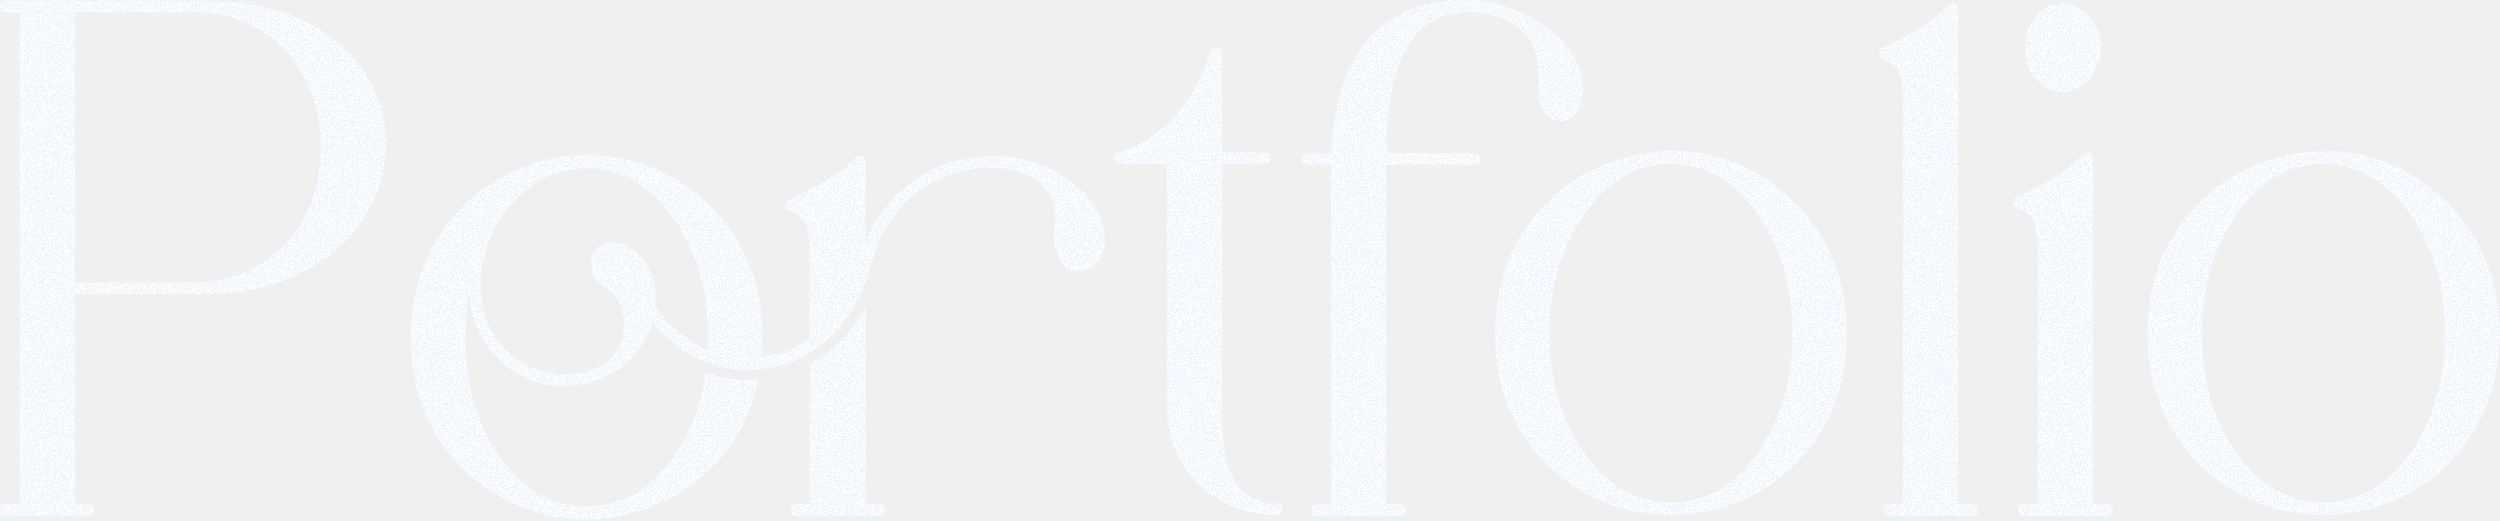
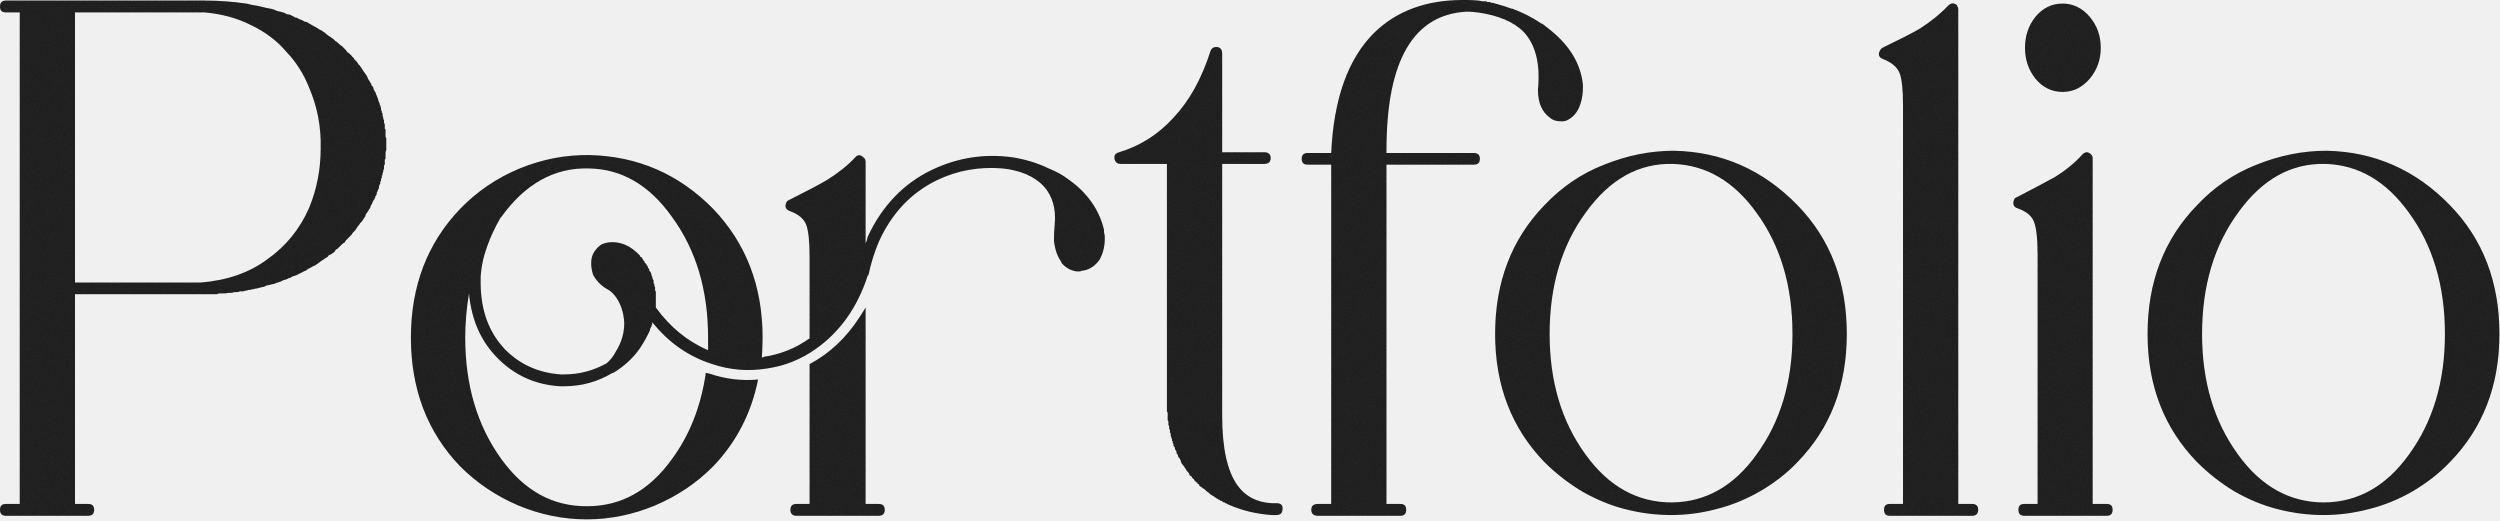
<svg xmlns="http://www.w3.org/2000/svg" width="1330" height="277" viewBox="0 0 1330 277" fill="none">
  <g filter="url(#filter0_n_315_292)">
-     <path d="M205.5 76.3V76.7V77.1V77.9V78.2V78.6V79.4V79.8L205.1 81.0V81.4V82.5V82.9V83.3V84.1V84.5L204.7 84.9V85.3V86.1V86.5V86.9V87.6L204.3 88.0V88.4V89.2V89.6L203.9 90.8V91.2V91.6L203.5 91.9V92.7V93.1L203.1 93.5V94.3V94.7L202.7 95.1V95.5V96.2L202.3 96.6V97.0V97.8L201.9 98.2V98.6L201.6 99.0V100.2L201.2 100.6V100.9L200.8 101.7V102.1L200.4 102.5V103.3L200.0 104.1L199.6 104.5V105.3L199.2 105.6V106.0L198.8 106.4L198.4 107.2L198.0 108.0V108.4L197.6 108.8L197.2 109.6C197.0 110.3 196.9 110.7 196.9 110.7C196.3 111.3 196.1 111.6 196.1 111.9C195.8 112.4 195.5 112.8 195.3 113.1C195.0 113.3 194.8 113.7 194.5 114.3C194.5 114.8 194.4 115.2 194.1 115.4C193.9 115.7 193.6 116.1 193.3 116.6C193.1 117.1 192.8 117.5 192.5 117.8C192.3 118.0 191.9 118.4 191.4 119.0C191.1 119.5 190.9 119.9 190.6 120.1C190.3 120.4 190.1 120.8 189.8 121.3C189.5 121.6 189.3 122.0 189.0 122.5C188.5 123.0 188.1 123.4 187.8 123.7C187.6 123.9 187.3 124.3 187.1 124.8C186.8 125.1 186.5 125.3 186.3 125.6C186.0 125.9 185.6 126.3 185.1 126.8C184.6 127.3 184.2 127.7 183.9 128.0C183.7 128.5 183.4 128.9 183.2 129.1C182.6 129.4 182.2 129.7 182.0 129.9C181.5 130.4 181.1 130.8 180.8 131.1C180.5 131.3 180.2 131.7 179.6 132.3C179.1 132.5 178.7 132.8 178.5 133.0C178.5 133.3 178.2 133.7 177.7 134.2C176.9 134.7 176.5 135.0 176.5 135.0C176.2 135.3 175.7 135.5 174.9 135.8C174.7 136.3 174.3 136.7 173.8 137.0C173.2 137.2 172.8 137.5 172.6 137.7C172.3 138.0 171.9 138.3 171.4 138.5C170.9 138.8 170.4 139.2 169.8 139.7C169.6 139.7 169.2 140.0 168.7 140.5C168.1 140.7 167.8 141.0 167.5 141.3C167.2 141.3 166.7 141.5 165.9 142.0C165.1 142.6 164.6 142.8 164.4 142.8C163.8 143.1 163.4 143.4 163.2 143.6C162.9 143.9 162.4 144.1 161.6 144.4C161.1 144.7 160.6 144.9 160.1 145.2C159.5 145.4 159.0 145.7 158.5 146.0C158.0 146.2 157.4 146.5 156.9 146.7C156.9 146.7 156.4 146.9 155.4 147.1C154.8 147.7 154.3 147.9 153.8 147.9C153.3 148.2 152.7 148.4 152.2 148.7C152.0 148.7 151.4 148.8 150.7 149.1C150.1 149.4 149.6 149.6 149.1 149.9C148.8 149.9 148.4 150.0 147.9 150.3C147.7 150.3 147.5 150.3 147.5 150.3C147.0 150.5 146.4 150.8 145.6 151.1C145.3 151.1 144.8 151.2 144.0 151.4C143.2 151.7 142.6 151.8 142.0 151.8C141.3 152.1 140.7 152.4 140.5 152.6C140.0 152.6 139.3 152.7 138.5 153.0C138.3 153.0 137.7 153.1 137.0 153.4C136.4 153.4 135.8 153.5 135.0 153.8C134.7 153.8 134.1 153.9 133.0 154.2C132.5 154.2 131.9 154.3 131.1 154.6C130.6 154.6 130.0 154.7 129.5 155.0C129.0 155.0 128.3 155.0 127.6 155.0C127.3 155.2 126.7 155.4 125.6 155.4C124.8 155.4 124.0 155.5 123.3 155.8C123.0 155.8 122.3 155.8 121.3 155.8C120.8 156.0 120.1 156.1 119.3 156.1C118.8 156.1 118.0 156.1 117.0 156.1C116.2 156.1 115.7 156.3 115.4 156.5C114.6 156.5 113.9 156.5 113.1 156.5C112.6 156.5 111.9 156.5 111.1 156.5C109.8 156.5 109.0 156.5 108.8 156.5C108.3 156.5 107.6 156.5 106.8 156.5C106.6 156.5 106.4 156.5 106.4 156.5C79.3 156.5 57.1 156.5 39.9 156.5V268.1H46.9C49.0 268.1 50.1 269.1 50.1 271.2C50.1 273.3 49.0 274.4 46.9 274.4H3.1C1.0 274.4 -0.0 273.3 -0.0 271.2C-0.0 269.1 1.0 268.1 3.1 268.1H10.5V6.6H3.1C1.0 6.6 -0.0 5.6 -0.0 3.5C-0.0 1.4 1.0 0.3 3.1 0.3H108.8C116.6 0.3 124.0 0.9 131.1 1.9C132.9 2.4 134.9 2.8 137.0 3.1C138.0 3.3 139.2 3.6 140.5 3.9C141.3 4.1 141.9 4.3 142.4 4.3C143.0 4.5 143.5 4.6 144.0 4.6C144.8 4.9 145.3 5.0 145.6 5.0C146.6 5.6 147.8 6.0 149.1 6.2C149.9 6.5 150.4 6.6 150.7 6.6C151.4 6.9 152.0 7.1 152.2 7.4C153.0 7.6 153.7 7.8 154.2 7.8C154.7 8.0 155.2 8.3 155.8 8.6C156.3 8.8 156.7 9.1 156.9 9.3C157.4 9.3 158.0 9.5 158.5 9.7C158.8 10.0 159.3 10.3 160.1 10.5C160.8 10.8 161.4 11.0 161.6 11.3C162.1 11.6 162.7 11.7 163.2 11.7C163.7 12.0 164.1 12.2 164.4 12.5C164.9 12.7 165.4 13.0 165.9 13.3C166.7 13.8 167.1 14.0 167.1 14.0C167.6 14.3 168.1 14.6 168.7 14.8C168.9 15.1 169.3 15.3 169.8 15.6C170.4 15.9 170.9 16.1 171.4 16.4C171.9 16.9 172.3 17.2 172.6 17.2C173.1 17.7 173.5 18.1 173.8 18.3C174.3 18.6 174.7 18.9 174.9 19.1C175.5 19.4 175.8 19.7 176.1 19.9C176.4 20.2 176.8 20.4 177.3 20.7C177.5 21.0 177.9 21.3 178.5 21.9C179.0 22.1 179.4 22.4 179.6 22.7C179.9 22.9 180.3 23.3 180.8 23.8C181.3 24.1 181.7 24.4 182.0 24.6C182.2 24.9 182.5 25.1 182.8 25.4C183.3 25.9 183.7 26.3 183.9 26.6C184.2 26.8 184.5 27.2 184.7 27.7C185.2 28.0 185.6 28.3 185.9 28.5C186.2 28.8 186.5 29.2 187.1 29.7C187.3 30.2 187.6 30.5 187.8 30.5C188.1 30.7 188.4 31.1 188.6 31.7C188.9 31.9 189.3 32.3 189.8 32.8C189.8 32.8 190.1 33.2 190.6 34.0C190.6 34.3 190.9 34.5 191.4 34.8C191.6 35.3 191.9 35.7 192.2 36.0C192.4 36.5 192.7 36.9 192.9 37.1C193.2 37.7 193.5 38.1 193.7 38.3C194.0 38.6 194.2 39.0 194.5 39.5C194.8 39.7 195.0 40.1 195.3 40.7C195.5 41.2 195.7 41.6 195.7 41.8C195.9 42.1 196.2 42.5 196.5 43.0C196.7 43.5 197.0 43.9 197.2 44.2C197.5 44.4 197.6 44.8 197.6 45.4L198.4 46.1L198.8 47.3V47.7L199.2 48.1V48.5L199.6 48.9L200.0 49.7V50.1L200.4 50.8L200.8 52.0L201.2 52.8V53.6L201.6 54.0V54.4L201.9 54.8V55.5L202.3 55.9V56.3L202.7 57.5V57.9V58.3L203.1 59.1V59.5V59.8L203.5 60.2V61.0V61.4L203.9 62.6V63.0V63.4L204.3 63.8V64.5V64.9V65.3L204.7 66.1V66.5V67.7V68.1V68.5L205.1 68.8V69.6V70.0V70.4V71.2V71.6V72.8L205.5 73.5V74.3V74.7V75.1V75.5V76.3ZM164.4 110.7C168.5 100.8 170.6 90.2 170.6 79.0C170.9 67.5 168.8 56.7 164.4 46.5C161.5 39.2 157.4 32.8 152.2 27.4C147.3 21.6 141.0 16.9 133.4 13.3C126.1 9.6 117.9 7.4 108.8 6.6H39.9V150.3C71.5 150.3 93.6 150.3 106.4 150.3C106.4 150.3 106.6 150.3 106.8 150.3C120.6 149.2 132.4 145.2 142.0 138.1C152.0 131.1 159.4 122.0 164.4 110.7ZM587.7 125.2C588.0 130.2 587.0 134.5 585.0 138.1C582.6 141.5 579.6 143.5 576.0 144.0C575.4 144.0 575.0 144.1 574.8 144.4C574.3 144.4 573.6 144.4 572.8 144.4C569.4 143.9 566.7 142.3 564.6 139.7V139.3C562.5 136.4 561.2 132.7 560.7 128.0C560.7 125.3 560.8 122.5 561.1 119.3C561.9 111.0 559.9 104.2 555.2 99.0C550.2 93.8 542.9 90.6 533.3 89.6C521.0 88.6 509.4 90.6 498.4 95.9C484.6 102.6 474.3 113.6 467.5 128.7C465.2 134.2 463.3 140.1 462.0 146.4C461.8 146.4 461.6 146.5 461.6 146.7C456.2 163.4 447.0 176.4 434.2 185.5C426.2 191.2 417.3 194.8 407.6 196.1C398.0 197.6 388.4 196.9 379.0 193.7C366.5 189.8 355.8 182.4 347 171.4V171.8V172.2V172.6L346.6 173.0V173.4V173.8L346.2 174.1V174.5L345.8 174.9V175.7C344.2 179.1 342.4 182.4 340.3 185.5C336.6 190.7 331.9 195.0 326.2 198.4C325.9 198.4 325.8 198.4 325.8 198.4C318.0 203.1 309.4 205.5 300.0 205.5C299.5 205.5 298.8 205.5 298.0 205.5C284.7 204.7 273.5 199.6 264.4 190.2C255.7 181.3 250.8 170.0 249.5 156.1C248.2 164.0 247.5 171.8 247.5 179.6C247.5 204.9 253.9 226.5 266.7 244.2C279.0 261.2 294.2 269.5 312.5 269.3C330.5 269.3 345.5 260.9 357.5 244.2C366.9 231.4 372.9 216.2 375.5 198.4C376.0 198.4 376.7 198.6 377.5 198.8C386.1 201.7 394.7 202.7 403.3 201.9C399.7 219.9 391.7 235.3 379.4 248.1C370.6 257.0 360.3 263.9 348.5 268.9C336.8 273.8 324.6 276.3 312.1 276.3C299.6 276.3 287.4 273.8 275.7 268.9C264.0 263.9 253.7 257.0 244.8 248.1C227.3 229.9 218.6 207.0 218.6 179.6C218.6 152.2 227.3 129.4 244.8 111.1C253.9 101.7 264.5 94.6 276.5 89.6C288.8 84.6 301.1 82.3 313.7 82.5C339.3 83.1 361.2 92.6 379.4 111.1C396.9 129.4 405.7 152.2 405.7 179.6C405.7 183.3 405.5 186.8 405.3 190.2C405.8 190.2 406.2 190.1 406.5 189.8C415.3 188.5 423.4 185.2 430.7 180.0V137.0C430.7 128.3 430.1 122.5 428.8 119.3C427.5 116.2 424.6 113.9 420.2 112.3C418.1 111.5 417.4 110.1 418.2 108.0C418.5 107.2 419.0 106.7 419.8 106.4C429.2 101.7 435.8 98.2 439.7 95.9C445.7 92.2 450.8 88.2 455.0 83.7C456.3 82.2 457.7 82.2 459.3 83.7C460.1 84.2 460.5 85.0 460.5 86.1V129.5C461.0 128.5 461.4 127.3 461.6 126.0C469.2 109.6 480.6 97.7 495.7 90.4C509.3 83.9 523.6 81.6 538.8 83.7C545.5 84.8 551.9 86.7 557.9 89.6C561.9 91.2 565.4 93.1 568.5 95.5C578.4 102.5 584.7 111.4 587.3 122.1V122.5C587.3 123.5 587.4 124.4 587.7 125.2ZM376.7 186.3C376.7 183.9 376.7 181.7 376.7 179.6C376.7 154.3 370.3 132.9 357.5 115.4C345.5 98.5 330.8 89.9 313.3 89.6C295.0 89.1 279.5 97.7 266.7 115.4L266.3 115.8C263.4 120.8 261.1 125.7 259.3 130.7C257.2 136.4 256.0 142.0 255.7 147.5C255.7 148.6 255.7 149.5 255.7 150.3C255.7 164.9 260.0 176.8 268.7 185.9C276.7 194.0 286.7 198.4 298.4 199.2H300.0C308.1 199.2 315.6 197.2 322.7 193.3C324.8 191.5 326.5 189.3 327.8 186.7C330.6 182.2 332.1 177.3 332.1 171.8C331.8 166.1 330.2 161.4 327.4 157.7C326.1 155.9 324.4 154.4 322.3 153.4C319.4 151.6 317.2 149.2 315.6 146.4C314.9 144.3 314.5 142.2 314.5 140.1C314.5 137.7 315.0 135.8 316.0 134.2C317.3 132.1 318.8 130.7 320.3 129.9C323.5 128.6 326.9 128.5 330.5 129.5C333.6 130.3 336.8 132.3 339.9 135.4L340.3 135.8L340.7 136.6L341.5 137.0V137.4L341.9 137.7L342.3 138.5L342.6 138.9L343.0 139.3V139.7L343.4 140.1L343.8 140.5L344.2 141.3L344.6 141.7V142.0L345.0 142.8L345.4 143.2V144.0L345.8 144.4L346.2 144.8V145.2L346.6 146.0V146.4V146.7L347 147.1V147.9L347.3 148.3V148.7L347.7 149.1V149.5V149.9V150.7L348.1 151.1V151.4V151.8V152.2L348.5 152.6V153.0V153.8V154.6L348.9 155.0V155.4V156.1V156.5V157.3V158.1V158.5V158.9V159.3V159.7V160.1V160.4V160.8V161.6V162.0V162.8V163.2V163.6C356.5 174.0 365.7 181.6 376.7 186.3ZM467.5 268.1C469.6 268.1 470.7 269.1 470.7 271.2C470.7 273.3 469.6 274.4 467.5 274.4H423.7C421.6 274.4 420.5 273.3 420.5 271.2C420.5 269.1 421.6 268.1 423.7 268.1H430.7V193.7C441.4 188.0 450.3 179.6 457.3 168.7C458.4 167.1 459.4 165.4 460.5 163.6V268.1H467.5ZM679.1 267.7C681.5 267.7 682.5 268.8 682.3 270.8C682.3 272.9 681.2 274.0 679.1 274.0C678.4 274.0 677.7 274.0 677.2 274.0H676.8H676.4C668.3 273.4 660.7 271.6 653.7 268.5L652.9 268.1C652.6 267.8 652.3 267.7 651.7 267.7V267.3H651L650.6 266.9H650.2V266.5H649.8H649.4L649.0 266.1L648.6 265.8H648.2L647.8 265.4L647.0 265.0L646.6 264.6H646.3L645.9 264.2L645.5 263.8H645.1L644.7 263.4L643.9 263.0L643.5 262.6L643.1 262.2C642.3 261.7 641.6 261.1 640.8 260.3L640.4 259.9H640.0L639.6 259.5L639.2 259.1L638.4 258.7L638.0 258.3V257.9L637.6 257.5H637.2L636.9 256.7H636.5V256.4H636.1V256.0H635.7V255.6H635.3V255.2L634.9 254.8L634.5 254.4L634.1 254.0V253.6H633.7V253.2H633.3L632.9 252.8L632.6 252.0V251.7H632.2V251.3L631.8 250.9L631.4 250.5L631.0 250.1V249.7L630.6 249.3V248.9H630.2V248.5L629.8 248.1L629.4 247.4L629.0 247.0L628.6 246.6V246.2L628.2 245.8V245.4V245.0L627.9 244.6L627.5 243.8L627.1 243.4L626.7 242.7V242.3L626.3 241.5L625.9 241.1V240.3L625.5 239.5L625.1 239.1V238.3L624.7 237.6L624.3 237.2V236.8V236.4L623.9 235.6V235.2V234.8L623.5 234.4V234.0V233.7L623.2 232.9C623.2 232.6 623.0 232.2 622.8 231.7V230.9V230.5L622.4 230.1V229.7V229.3V229.0V228.6L622.0 228.2V227.8V227.4V227.0V226.6L621.6 226.2V225.8V225.4V225.0V224.6V224.3L621.2 223.5V223.1V222.7V222.3V221.9V221.1V220.3V219.6L620.8 218.8V218.0V217.2V216.4V215.6V215.3V214.5V212.9V212.5V211.3V210.9V210.6V210.2V209.8V209.4V209.0V208.2V207.8V207.0V206.6V205.9V205.5V204.7V203.9V203.5V202.7V201.9V201.6V201.2V200.4V199.6V198.8V198.4V198.0V197.2V196.5V196.1V195.3V194.5V193.3V192.5V192.2V191.8V189.4V188.6V187.9V187.5V186.3V185.5V184.7V184.3V182.0V181.6V180.8V180.0V179.6V178.5V178.1V177.3V176.5V173.4V173.0V171.8V171.0V170.6V169.5V169.1V167.9V160.8V160.4V158.9V158.5V156.5V155.8V151.8V151.1V120.9V87.2H596.1C594.6 87.2 593.5 86.5 593.0 84.9C592.5 82.8 593.3 81.5 595.4 81.0C606.6 77.6 616.2 71.5 624.3 62.6C632.7 53.7 639.2 42.0 643.9 27.4C644.4 25.8 645.5 25.0 647.0 25.0C649.1 25.0 650.2 26.2 650.2 28.5V81.0H672.5C674.8 81.0 676.0 82.0 676.0 84.1C676.0 86.2 674.8 87.2 672.5 87.2H650.2V167.9C650.2 168.1 650.2 168.3 650.2 168.3V221.1C650.2 238.3 652.9 250.7 658.4 258.3C662.6 264.1 668.6 267.2 676.4 267.7H677.2H677.6C678.1 267.7 678.6 267.7 679.1 267.7ZM842.1 46.9C842.1 46.9 842.1 47.2 842.1 47.7C842.1 47.7 842.1 47.8 842.1 48.1C841.6 55.4 839.3 60.4 835.4 63.0C833.6 64.3 831.8 64.8 829.9 64.5C827.9 64.5 826.0 63.9 824.5 62.6C820.3 59.5 818.2 54.6 818.2 48.1V47.7C819.5 34.1 817.0 24.0 810.8 17.2C805.5 11.7 797.3 8.2 786.1 6.6H785.7C783.9 6.3 782.1 6.2 780.2 6.2C766.1 7.0 755.6 13.4 748.5 25.4C741.2 37.7 737.6 55.9 737.6 80.2V81.4H784.1C786.2 81.4 787.3 82.4 787.3 84.5C787.3 86.6 786.2 87.6 784.1 87.6H737.6V268.1H745.0C747.1 268.1 748.1 269.1 748.1 271.2C748.1 273.3 747.1 274.4 745.0 274.4H701.2C698.8 274.4 697.6 273.3 697.6 271.2C697.6 269.1 698.8 268.1 701.2 268.1H708.2V89.6C708.2 89.3 708.2 88.7 708.2 87.6H695.7C693.6 87.6 692.5 86.6 692.5 84.5C692.5 82.4 693.6 81.4 695.7 81.4H708.2C709.5 52.7 717.1 31.4 730.9 17.6C742.9 5.8 758.7 9.6e-05 778.3 9.6e-05H779.8H780.2C782.3 9.6e-05 784.4 0.1 786.5 0.3C787.0 0.3 787.7 0.5 788.5 0.7H788.8H789.2H789.6H790.0H790.4H790.8L791.2 1.1H791.6H792.0H792.4H792.8L793.2 1.5H793.5H793.9H794.3L795.5 1.9C798.6 2.7 801.5 3.6 804.1 4.6H804.5C809.7 6.5 814.7 9.0 819.4 12.1L819.8 12.5H820.2L820.9 12.9C822.5 14.2 823.9 15.3 825.3 16.4C835.4 24.7 841.0 34.3 842.1 45.0V45.8V46.1V46.9ZM956.3 109.2C973.8 127.2 982.5 150.0 982.5 177.7C982.5 205.1 973.8 227.8 956.3 245.8C950.6 251.8 943.9 257.0 936.3 261.4C929.0 265.6 921.3 268.8 913.2 270.8C905.4 272.9 897.3 274.0 889.0 274.0C880.6 274.0 872.4 272.9 864.3 270.8C856.5 268.8 848.9 265.6 841.6 261.4C834.3 257.0 827.6 251.8 821.6 245.8C804.2 227.8 795.4 205.1 795.4 177.7C795.4 150.0 804.2 127.2 821.6 109.2C830.8 99.5 841.3 92.3 853.4 87.6C865.6 82.7 878.0 80.2 890.5 80.2C916.1 80.7 938.0 90.4 956.3 109.2ZM934.4 241.9C947.2 224.4 953.6 203.0 953.6 177.7C953.6 152.1 947.2 130.6 934.4 113.1C922.4 96.4 907.6 87.8 890.1 87.2C871.9 86.7 856.4 95.3 843.6 113.1C830.8 130.6 824.4 152.1 824.4 177.7C824.4 203.0 830.8 224.4 843.6 241.9C855.8 258.8 871.1 267.3 889.4 267.3C907.4 267.1 922.4 258.6 934.4 241.9ZM1049.2 268.1C1051.3 268.1 1052.4 269.1 1052.4 271.2C1052.4 273.3 1051.3 274.4 1049.2 274.4H1005.4C1003.3 274.4 1002.3 273.3 1002.3 271.2C1002.3 269.1 1003.3 268.1 1005.4 268.1H1012.4V55.9C1012.4 47.6 1011.8 41.8 1010.5 38.7C1009.2 35.6 1006.2 33.1 1001.5 31.3C999.7 30.5 999.1 29.2 999.9 27.4C1000.2 26.6 1000.7 25.9 1001.5 25.4C1010.6 21.0 1017.3 17.6 1021.4 15.2C1027.4 11.3 1032.4 7.3 1036.3 3.1C1037.9 1.5 1039.5 1.4 1041.0 2.7C1041.5 3.5 1041.8 4.3 1041.8 5.0V268.1H1049.2ZM1111.8 41.8C1107.8 46.5 1103.0 48.9 1097.3 48.9C1091.5 48.9 1086.7 46.5 1082.8 41.8C1079.1 37.1 1077.3 31.7 1077.3 25.4C1077.3 19.1 1079.1 13.7 1082.8 9.0C1086.7 4.3 1091.5 1.9 1097.3 1.9C1103.0 1.9 1107.8 4.3 1111.8 9.0C1115.7 13.7 1117.6 19.1 1117.6 25.4C1117.6 31.7 1115.7 37.1 1111.8 41.8ZM1120.8 268.1C1122.9 268.1 1123.9 269.1 1123.9 271.2C1123.9 273.3 1122.9 274.4 1120.8 274.4H1076.9C1074.8 274.4 1073.8 273.3 1073.8 271.2C1073.8 269.1 1074.8 268.1 1076.9 268.1H1084.0V135.4C1084.0 126.8 1083.3 120.9 1082.0 117.8C1080.7 114.6 1077.7 112.3 1073.0 110.7C1071.2 110 1070.7 108.5 1071.4 106.4C1071.7 105.6 1072.2 105.1 1073.0 104.9C1082.1 100.2 1088.8 96.6 1093.0 94.3C1099.0 90.6 1103.9 86.6 1107.8 82.2C1109.4 80.6 1111.0 80.6 1112.5 82.2C1113.1 82.7 1113.3 83.5 1113.3 84.5V268.1H1120.8ZM1303.4 109.2C1320.9 127.2 1329.7 150.0 1329.7 177.7C1329.7 205.1 1320.9 227.8 1303.4 245.8C1297.7 251.8 1291.0 257.0 1283.5 261.4C1276.2 265.6 1268.5 268.8 1260.4 270.8C1252.5 272.9 1244.4 274.0 1236.1 274.0C1227.7 274.0 1219.5 272.9 1211.4 270.8C1203.6 268.8 1196.0 265.6 1188.7 261.4C1181.4 257.0 1174.8 251.8 1168.8 245.8C1151.3 227.8 1142.5 205.1 1142.5 177.7C1142.5 150.0 1151.3 127.2 1168.8 109.2C1177.9 99.5 1188.5 92.3 1200.5 87.6C1212.7 82.7 1225.1 80.2 1237.7 80.2C1263.2 80.7 1285.2 90.4 1303.4 109.2ZM1281.5 241.9C1294.3 224.4 1300.7 203.0 1300.7 177.7C1300.7 152.1 1294.3 130.6 1281.5 113.1C1269.5 96.4 1254.8 87.8 1237.3 87.2C1219.0 86.7 1203.5 95.3 1190.7 113.1C1177.9 130.6 1171.5 152.1 1171.5 177.7C1171.5 203.0 1177.9 224.4 1190.7 241.9C1202.9 258.8 1218.2 267.3 1236.5 267.3C1254.5 267.1 1269.5 258.6 1281.5 241.9Z" fill="white" />
+     <path d="M205.5 76.3V76.7V77.1V77.9V78.2V78.6V79.4V79.8L205.1 81.0V81.4V82.5V82.9V83.3V84.1V84.5L204.7 84.9V85.3V86.1V86.5V86.9V87.6L204.3 88.0V88.4V89.2V89.6L203.9 90.8V91.2V91.6L203.5 91.9V92.7V93.1L203.1 93.5V94.3V94.7L202.7 95.1V95.5V96.2L202.3 96.6V97.0V97.8L201.9 98.2V98.6L201.6 99.0V100.2L201.2 100.6V100.9L200.8 101.7V102.1L200.4 102.5V103.3L200.0 104.1L199.6 104.5V105.3L199.2 105.6V106.0L198.8 106.4L198.4 107.2L198.0 108.0V108.4L197.6 108.8L197.2 109.6C197.0 110.3 196.9 110.7 196.9 110.7C196.3 111.3 196.1 111.6 196.1 111.9C195.8 112.4 195.5 112.8 195.3 113.1C195.0 113.3 194.8 113.7 194.5 114.3C194.5 114.8 194.4 115.2 194.1 115.4C193.9 115.7 193.6 116.1 193.3 116.6C193.1 117.1 192.8 117.5 192.5 117.8C192.3 118.0 191.9 118.4 191.4 119.0C191.1 119.5 190.9 119.9 190.6 120.1C190.3 120.4 190.1 120.8 189.8 121.3C189.5 121.6 189.3 122.0 189.0 122.5C188.5 123.0 188.1 123.4 187.8 123.7C187.6 123.9 187.3 124.3 187.1 124.8C186.8 125.1 186.5 125.3 186.3 125.6C186.0 125.9 185.6 126.3 185.1 126.8C184.6 127.3 184.2 127.7 183.9 128.0C183.7 128.5 183.4 128.9 183.2 129.1C182.6 129.4 182.2 129.7 182.0 129.9C181.5 130.4 181.1 130.8 180.8 131.1C180.5 131.3 180.2 131.7 179.6 132.3C179.1 132.5 178.7 132.8 178.5 133.0C178.5 133.3 178.2 133.7 177.7 134.2C176.9 134.7 176.5 135.0 176.5 135.0C176.2 135.3 175.7 135.5 174.9 135.8C174.7 136.3 174.3 136.7 173.8 137.0C173.2 137.2 172.8 137.5 172.6 137.7C172.3 138.0 171.9 138.3 171.4 138.5C170.9 138.8 170.4 139.2 169.8 139.7C169.6 139.7 169.2 140.0 168.7 140.5C168.1 140.7 167.8 141.0 167.5 141.3C167.2 141.3 166.7 141.5 165.9 142.0C165.1 142.6 164.6 142.8 164.4 142.8C163.8 143.1 163.4 143.4 163.2 143.6C162.9 143.9 162.4 144.1 161.6 144.4C161.1 144.7 160.6 144.9 160.1 145.2C159.5 145.4 159.0 145.7 158.5 146.0C158.0 146.2 157.4 146.5 156.9 146.7C156.9 146.7 156.4 146.9 155.4 147.1C154.8 147.7 154.3 147.9 153.8 147.9C153.3 148.2 152.7 148.4 152.2 148.7C152.0 148.7 151.4 148.8 150.7 149.1C150.1 149.4 149.6 149.6 149.1 149.9C148.8 149.9 148.4 150.0 147.9 150.3C147.7 150.3 147.5 150.3 147.5 150.3C147.0 150.5 146.4 150.8 145.6 151.1C145.3 151.1 144.8 151.2 144.0 151.4C143.2 151.7 142.6 151.8 142.0 151.8C141.3 152.1 140.7 152.4 140.5 152.6C140.0 152.6 139.3 152.7 138.5 153.0C138.3 153.0 137.7 153.1 137.0 153.4C136.4 153.4 135.8 153.5 135.0 153.8C134.7 153.8 134.1 153.9 133.0 154.2C132.5 154.2 131.9 154.3 131.1 154.6C130.6 154.6 130.0 154.7 129.5 155.0C129.0 155.0 128.3 155.0 127.6 155.0C127.3 155.2 126.7 155.4 125.6 155.4C124.8 155.4 124.0 155.5 123.3 155.8C123.0 155.8 122.3 155.8 121.3 155.8C120.8 156.0 120.1 156.1 119.3 156.1C118.8 156.1 118.0 156.1 117.0 156.1C116.2 156.1 115.7 156.3 115.4 156.5C114.6 156.5 113.9 156.5 113.1 156.5C112.6 156.5 111.9 156.5 111.1 156.5C109.8 156.5 109.0 156.5 108.8 156.5C108.3 156.5 107.6 156.5 106.8 156.5C106.6 156.5 106.4 156.5 106.4 156.5C79.3 156.5 57.1 156.5 39.9 156.5V268.1H46.9C49.0 268.1 50.1 269.1 50.1 271.2C50.1 273.3 49.0 274.4 46.9 274.4H3.1C1.0 274.4 -0.0 273.3 -0.0 271.2C-0.0 269.1 1.0 268.1 3.1 268.1H10.5V6.6H3.1C1.0 6.6 -0.0 5.6 -0.0 3.5C-0.0 1.4 1.0 0.3 3.1 0.3H108.8C116.6 0.3 124.0 0.9 131.1 1.9C132.9 2.4 134.9 2.8 137.0 3.1C138.0 3.3 139.2 3.6 140.5 3.9C141.3 4.1 141.9 4.3 142.4 4.3C143.0 4.5 143.5 4.6 144.0 4.6C144.8 4.9 145.3 5.0 145.6 5.0C146.6 5.6 147.8 6.0 149.1 6.2C149.9 6.5 150.4 6.6 150.7 6.6C151.4 6.9 152.0 7.1 152.2 7.4C153.0 7.6 153.7 7.8 154.2 7.8C154.7 8.0 155.2 8.3 155.8 8.6C156.3 8.8 156.7 9.1 156.9 9.3C157.4 9.3 158.0 9.5 158.5 9.7C158.8 10.0 159.3 10.3 160.1 10.5C160.8 10.8 161.4 11.0 161.6 11.3C162.1 11.6 162.7 11.7 163.2 11.7C163.7 12.0 164.1 12.2 164.4 12.5C164.9 12.7 165.4 13.0 165.9 13.3C166.7 13.8 167.1 14.0 167.1 14.0C167.6 14.3 168.1 14.6 168.7 14.8C168.9 15.1 169.3 15.3 169.8 15.6C170.4 15.9 170.9 16.1 171.4 16.4C171.9 16.9 172.3 17.2 172.6 17.2C173.1 17.7 173.5 18.1 173.8 18.3C174.3 18.6 174.7 18.9 174.9 19.1C175.5 19.4 175.8 19.7 176.1 19.9C176.4 20.2 176.8 20.4 177.3 20.7C177.5 21.0 177.9 21.3 178.5 21.9C179.0 22.1 179.4 22.4 179.6 22.7C179.9 22.9 180.3 23.3 180.8 23.8C181.3 24.1 181.7 24.4 182.0 24.6C182.2 24.9 182.5 25.1 182.8 25.4C183.3 25.9 183.7 26.3 183.9 26.6C184.2 26.8 184.5 27.2 184.7 27.7C185.2 28.0 185.6 28.3 185.9 28.5C186.2 28.8 186.5 29.2 187.1 29.7C187.3 30.2 187.6 30.5 187.8 30.5C188.1 30.7 188.4 31.1 188.6 31.7C188.9 31.9 189.3 32.3 189.8 32.8C189.8 32.8 190.1 33.2 190.6 34.0C190.6 34.3 190.9 34.5 191.4 34.8C191.6 35.3 191.9 35.7 192.2 36.0C192.4 36.5 192.7 36.9 192.9 37.1C193.2 37.7 193.5 38.1 193.7 38.3C194.0 38.6 194.2 39.0 194.5 39.5C194.8 39.7 195.0 40.1 195.3 40.7C195.5 41.2 195.7 41.6 195.7 41.8C195.9 42.1 196.2 42.5 196.5 43.0C196.7 43.5 197.0 43.9 197.2 44.2C197.5 44.4 197.6 44.8 197.6 45.4L198.4 46.1L198.8 47.3V47.7L199.2 48.1V48.5L199.6 48.9L200.0 49.7V50.1L200.4 50.8L200.8 52.0L201.2 52.8V53.6L201.6 54.0V54.4L201.9 54.8V55.5L202.3 55.9V56.3L202.7 57.5V57.9V58.3L203.1 59.1V59.5V59.8L203.5 60.2V61.0V61.4L203.9 62.6V63.0V63.4L204.3 63.8V64.5V64.9V65.3L204.7 66.1V66.5V67.7V68.1V68.5L205.1 68.8V69.6V70.0V70.4V71.2V71.6V72.8L205.5 73.5V74.3V74.7V75.1V75.5V76.3ZM164.4 110.7C168.5 100.8 170.6 90.2 170.6 79.0C170.9 67.5 168.8 56.7 164.4 46.5C161.5 39.2 157.4 32.8 152.2 27.4C147.3 21.6 141.0 16.9 133.4 13.3C126.1 9.6 117.9 7.4 108.8 6.6H39.9V150.3C71.5 150.3 93.6 150.3 106.4 150.3C106.4 150.3 106.6 150.3 106.8 150.3C120.6 149.2 132.4 145.2 142.0 138.1C152.0 131.1 159.4 122.0 164.4 110.7ZM587.7 125.2C588.0 130.2 587.0 134.5 585.0 138.1C582.6 141.5 579.6 143.5 576.0 144.0C575.4 144.0 575.0 144.1 574.8 144.4C574.3 144.4 573.6 144.4 572.8 144.4C569.4 143.9 566.7 142.3 564.6 139.7V139.3C562.5 136.4 561.2 132.7 560.7 128.0C560.7 125.3 560.8 122.5 561.1 119.3C561.9 111.0 559.9 104.2 555.2 99.0C550.2 93.8 542.9 90.6 533.3 89.6C521.0 88.6 509.4 90.6 498.4 95.9C484.6 102.6 474.3 113.6 467.5 128.7C465.2 134.2 463.3 140.1 462.0 146.4C461.8 146.4 461.6 146.5 461.6 146.7C456.2 163.4 447.0 176.4 434.2 185.5C426.2 191.2 417.3 194.8 407.6 196.1C398.0 197.6 388.4 196.9 379.0 193.7C366.5 189.8 355.8 182.4 347 171.4V171.8V172.2V172.6L346.6 173.0V173.4V173.8L346.2 174.1V174.5L345.8 174.9V175.7C344.2 179.1 342.4 182.4 340.3 185.5C336.6 190.7 331.9 195.0 326.2 198.4C325.9 198.4 325.8 198.4 325.8 198.4C318.0 203.1 309.4 205.5 300.0 205.5C299.5 205.5 298.8 205.5 298.0 205.5C284.7 204.7 273.5 199.6 264.4 190.2C255.7 181.3 250.8 170.0 249.5 156.1C248.2 164.0 247.5 171.8 247.5 179.6C247.5 204.9 253.9 226.5 266.7 244.2C279.0 261.2 294.2 269.5 312.5 269.3C330.5 269.3 345.5 260.9 357.5 244.2C366.9 231.4 372.9 216.2 375.5 198.4C376.0 198.4 376.7 198.6 377.5 198.8C386.1 201.7 394.7 202.7 403.3 201.9C399.7 219.9 391.7 235.3 379.4 248.1C370.6 257.0 360.3 263.9 348.5 268.9C336.8 273.8 324.6 276.3 312.1 276.3C299.6 276.3 287.4 273.8 275.7 268.9C264.0 263.9 253.7 257.0 244.8 248.1C227.3 229.9 218.6 207.0 218.6 179.6C218.6 152.2 227.3 129.4 244.8 111.1C253.9 101.7 264.5 94.6 276.5 89.6C288.8 84.6 301.1 82.3 313.7 82.5C339.3 83.1 361.2 92.6 379.4 111.1C396.9 129.4 405.7 152.2 405.7 179.6C405.7 183.3 405.5 186.8 405.3 190.2C405.8 190.2 406.2 190.1 406.5 189.8C415.3 188.5 423.4 185.2 430.7 180.0V137.0C430.7 128.3 430.1 122.5 428.8 119.3C427.5 116.2 424.6 113.9 420.2 112.3C418.1 111.5 417.4 110.1 418.2 108.0C418.5 107.2 419.0 106.7 419.8 106.4C429.2 101.7 435.8 98.2 439.7 95.9C445.7 92.2 450.8 88.2 455.0 83.7C456.3 82.2 457.7 82.2 459.3 83.7C460.1 84.2 460.5 85.0 460.5 86.1V129.5C461.0 128.5 461.4 127.3 461.6 126.0C469.2 109.6 480.6 97.7 495.7 90.4C509.3 83.9 523.6 81.6 538.8 83.7C545.5 84.8 551.9 86.7 557.9 89.6C561.9 91.2 565.4 93.1 568.5 95.5C578.4 102.5 584.7 111.4 587.3 122.1V122.5C587.3 123.5 587.4 124.4 587.7 125.2ZM376.7 186.3C376.7 183.9 376.7 181.7 376.7 179.6C376.7 154.3 370.3 132.9 357.5 115.4C345.5 98.5 330.8 89.9 313.3 89.6C295.0 89.1 279.5 97.7 266.7 115.4L266.3 115.8C263.4 120.8 261.1 125.7 259.3 130.7C257.2 136.4 256.0 142.0 255.7 147.5C255.7 148.6 255.7 149.5 255.7 150.3C255.7 164.9 260.0 176.8 268.7 185.9C276.7 194.0 286.7 198.4 298.4 199.2H300.0C308.1 199.2 315.6 197.2 322.7 193.3C324.8 191.5 326.5 189.3 327.8 186.7C330.6 182.2 332.1 177.3 332.1 171.8C331.8 166.1 330.2 161.4 327.4 157.7C326.1 155.9 324.4 154.4 322.3 153.4C319.4 151.6 317.2 149.2 315.6 146.4C314.9 144.3 314.5 142.2 314.5 140.1C314.5 137.7 315.0 135.8 316.0 134.2C317.3 132.1 318.8 130.7 320.3 129.9C323.5 128.6 326.9 128.5 330.5 129.5C333.6 130.3 336.8 132.3 339.9 135.4L340.3 135.8L340.7 136.6L341.5 137.0V137.4L341.9 137.7L342.3 138.5L342.6 138.9L343.0 139.3V139.7L343.4 140.1L343.8 140.5L344.2 141.3L344.6 141.7V142.0L345.0 142.8L345.4 143.2V144.0L345.8 144.4L346.2 144.8V145.2L346.6 146.0V146.4V146.7L347 147.1V147.9L347.3 148.3V148.7L347.7 149.1V149.5V149.9V150.7L348.1 151.1V151.4V151.8V152.2L348.5 152.6V153.0V153.8V154.6L348.9 155.0V155.4V156.1V156.5V157.3V158.1V158.5V158.9V159.3V159.7V160.1V160.4V160.8V161.6V162.0V162.8V163.2V163.6C356.5 174.0 365.7 181.6 376.7 186.3ZM467.5 268.1C469.6 268.1 470.7 269.1 470.7 271.2C470.7 273.3 469.6 274.4 467.5 274.4H423.7C421.6 274.4 420.5 273.3 420.5 271.2C420.5 269.1 421.6 268.1 423.7 268.1H430.7V193.7C441.4 188.0 450.3 179.6 457.3 168.7C458.4 167.1 459.4 165.4 460.5 163.6V268.1H467.5ZM679.1 267.7C681.5 267.7 682.5 268.8 682.3 270.8C682.3 272.9 681.2 274.0 679.1 274.0C678.4 274.0 677.7 274.0 677.2 274.0H676.8H676.4C668.3 273.4 660.7 271.6 653.7 268.5L652.9 268.1C652.6 267.8 652.3 267.7 651.7 267.7V267.3H651L650.6 266.9H650.2V266.5H649.8H649.4L649.0 266.1L648.6 265.8H648.2L647.8 265.4L647.0 265.0L646.6 264.6H646.3L645.9 264.2L645.5 263.8H645.1L644.7 263.4L643.9 263.0L643.5 262.6L643.1 262.2C642.3 261.7 641.6 261.1 640.8 260.3L640.4 259.9H640.0L639.6 259.5L639.2 259.1L638.4 258.7L638.0 258.3V257.9L637.6 257.5H637.2L636.9 256.7H636.5V256.4H636.1V256.0H635.7V255.6H635.3V255.2L634.9 254.8L634.5 254.4L634.1 254.0V253.6H633.7V253.2H633.3L632.9 252.8L632.6 252.0V251.7H632.2V251.3L631.8 250.9L631.4 250.5L631.0 250.1V249.7L630.6 249.3V248.9H630.2V248.5L629.8 248.1L629.4 247.4L629.0 247.0L628.6 246.6V246.2L628.2 245.8V245.4V245.0L627.9 244.6L627.5 243.8L627.1 243.4L626.7 242.7V242.3L626.3 241.5L625.9 241.1V240.3L625.5 239.5L625.1 239.1V238.3L624.7 237.6L624.3 237.2V236.8V236.4L623.9 235.6V235.2V234.8L623.5 234.4V234.0V233.7L623.2 232.9C623.2 232.6 623.0 232.2 622.8 231.7V230.9V230.5L622.4 230.1V229.7V229.3V229.0V228.6L622.0 228.2V227.8V227.4V227.0V226.6L621.6 226.2V225.8V225.4V225.0V224.6V224.3L621.2 223.5V223.1V222.7V222.3V221.9V221.1V220.3V219.6L620.8 218.8V218.0V217.2V216.4V215.6V215.3V214.5V212.9V212.5V211.3V210.9V210.6V210.2V209.8V209.4V209.0V208.2V207.8V207.0V206.6V205.9V205.5V204.7V203.9V203.5V202.7V201.9V201.6V201.2V200.4V199.6V198.8V198.4V198.0V197.2V196.5V196.1V195.3V194.5V193.3V192.5V192.2V191.8V189.4V188.6V187.9V187.5V186.3V185.5V184.7V184.3V182.0V181.6V180.8V180.0V179.6V178.5V178.1V177.3V176.5V173.4V173.0V171.8V171.0V170.6V169.5V169.1V167.9V160.8V160.4V158.9V158.5V156.5V155.8V151.8V151.1V120.9V87.2H596.1C594.6 87.2 593.5 86.5 593.0 84.9C592.5 82.8 593.3 81.5 595.4 81.0C606.6 77.6 616.2 71.5 624.3 62.6C632.7 53.7 639.2 42.0 643.9 27.4C644.4 25.8 645.5 25.0 647.0 25.0C649.1 25.0 650.2 26.2 650.2 28.5V81.0H672.5C674.8 81.0 676.0 82.0 676.0 84.1C676.0 86.2 674.8 87.2 672.5 87.2H650.2V167.9C650.2 168.1 650.2 168.3 650.2 168.3V221.1C650.2 238.3 652.9 250.7 658.4 258.3C662.6 264.1 668.6 267.2 676.4 267.7H677.2H677.6C678.1 267.7 678.6 267.7 679.1 267.7ZM842.1 46.9C842.1 46.9 842.1 47.2 842.1 47.7C842.1 47.7 842.1 47.8 842.1 48.1C841.6 55.4 839.3 60.4 835.4 63.0C833.6 64.3 831.8 64.8 829.9 64.5C827.9 64.5 826.0 63.9 824.5 62.6C820.3 59.5 818.2 54.6 818.2 48.1V47.7C819.5 34.1 817.0 24.0 810.8 17.2C805.5 11.7 797.3 8.2 786.1 6.6H785.7C783.9 6.3 782.1 6.2 780.2 6.2C766.1 7.0 755.6 13.4 748.5 25.4C741.2 37.7 737.6 55.9 737.6 80.2V81.4H784.1C786.2 81.4 787.3 82.4 787.3 84.5C787.3 86.6 786.2 87.6 784.1 87.6H737.6V268.1H745.0C747.1 268.1 748.1 269.1 748.1 271.2C748.1 273.3 747.1 274.4 745.0 274.4H701.2C698.8 274.4 697.6 273.3 697.6 271.2C697.6 269.1 698.8 268.1 701.2 268.1H708.2V89.6C708.2 89.3 708.2 88.7 708.2 87.6H695.7C693.6 87.6 692.5 86.6 692.5 84.5C692.5 82.4 693.6 81.4 695.7 81.4H708.2C709.5 52.7 717.1 31.4 730.9 17.6C742.9 5.8 758.7 9.6e-05 778.3 9.6e-05H779.8H780.2C782.3 9.6e-05 784.4 0.1 786.5 0.3C787.0 0.3 787.7 0.5 788.5 0.7H788.8H789.2H789.6H790.0H790.4H790.8L791.2 1.1H791.6H792.0H792.4H792.8L793.2 1.5H793.5H793.9H794.3L795.5 1.9C798.6 2.7 801.5 3.6 804.1 4.6H804.5C809.7 6.5 814.7 9.0 819.4 12.1L819.8 12.5H820.2L820.9 12.9C822.5 14.2 823.9 15.3 825.3 16.4C835.4 24.7 841.0 34.3 842.1 45.0V45.8V46.1V46.9ZM956.3 109.2C973.8 127.2 982.5 150.0 982.5 177.7C982.5 205.1 973.8 227.8 956.3 245.8C950.6 251.8 943.9 257.0 936.3 261.4C929.0 265.6 921.3 268.8 913.2 270.8C905.4 272.9 897.3 274.0 889.0 274.0C880.6 274.0 872.4 272.9 864.3 270.8C856.5 268.8 848.9 265.6 841.6 261.4C834.3 257.0 827.6 251.8 821.6 245.8C804.2 227.8 795.4 205.1 795.4 177.7C795.4 150.0 804.2 127.2 821.6 109.2C830.8 99.5 841.3 92.3 853.4 87.6C865.6 82.7 878.0 80.2 890.5 80.2C916.1 80.7 938.0 90.4 956.3 109.2ZM934.4 241.9C947.2 224.4 953.6 203.0 953.6 177.7C953.6 152.1 947.2 130.6 934.4 113.1C922.4 96.4 907.6 87.8 890.1 87.2C871.9 86.7 856.4 95.3 843.6 113.1C830.8 130.6 824.4 152.1 824.4 177.7C824.4 203.0 830.8 224.4 843.6 241.9C855.8 258.8 871.1 267.3 889.4 267.3C907.4 267.1 922.4 258.6 934.4 241.9ZM1049.2 268.1C1051.3 268.1 1052.4 269.1 1052.4 271.2C1052.4 273.3 1051.3 274.4 1049.2 274.4H1005.4C1003.3 274.4 1002.3 273.3 1002.3 271.2C1002.3 269.1 1003.3 268.1 1005.4 268.1H1012.4V55.9C1012.4 47.6 1011.8 41.8 1010.5 38.7C1009.2 35.6 1006.2 33.1 1001.5 31.3C999.7 30.5 999.1 29.2 999.9 27.4C1000.2 26.6 1000.7 25.9 1001.5 25.4C1010.6 21.0 1017.3 17.6 1021.4 15.2C1027.4 11.3 1032.4 7.3 1036.3 3.1C1037.9 1.5 1039.5 1.4 1041.0 2.7C1041.5 3.5 1041.8 4.3 1041.8 5.0V268.1H1049.2ZM1111.8 41.8C1107.8 46.5 1103.0 48.9 1097.3 48.9C1091.5 48.9 1086.7 46.5 1082.8 41.8C1079.1 37.1 1077.3 31.7 1077.3 25.4C1077.3 19.1 1079.1 13.7 1082.8 9.0C1086.7 4.3 1091.5 1.9 1097.3 1.9C1103.0 1.9 1107.8 4.3 1111.8 9.0C1115.7 13.7 1117.6 19.1 1117.6 25.4C1117.6 31.7 1115.7 37.1 1111.8 41.8ZM1120.8 268.1C1122.9 268.1 1123.9 269.1 1123.9 271.2C1123.9 273.3 1122.9 274.4 1120.8 274.4H1076.9C1074.8 274.4 1073.8 273.3 1073.8 271.2C1073.8 269.1 1074.8 268.1 1076.9 268.1H1084.0V135.4C1084.0 126.8 1083.3 120.9 1082.0 117.8C1080.7 114.6 1077.7 112.3 1073.0 110.7C1071.2 110 1070.7 108.5 1071.4 106.4C1071.7 105.6 1072.2 105.1 1073.0 104.9C1082.1 100.2 1088.8 96.6 1093.0 94.3C1099.0 90.6 1103.9 86.6 1107.8 82.2C1109.4 80.6 1111.0 80.6 1112.5 82.2C1113.1 82.7 1113.3 83.5 1113.3 84.5V268.1H1120.8ZM1303.4 109.2C1320.9 127.2 1329.7 150.0 1329.7 177.7C1329.7 205.1 1320.9 227.8 1303.4 245.8C1297.7 251.8 1291.0 257.0 1283.5 261.4C1276.2 265.6 1268.5 268.8 1260.4 270.8C1252.5 272.9 1244.4 274.0 1236.1 274.0C1227.7 274.0 1219.5 272.9 1211.4 270.8C1203.6 268.8 1196.0 265.6 1188.7 261.4C1181.4 257.0 1174.8 251.8 1168.8 245.8C1151.3 227.8 1142.5 205.1 1142.5 177.7C1142.5 150.0 1151.3 127.2 1168.8 109.2C1177.9 99.5 1188.5 92.3 1200.5 87.6C1212.7 82.7 1225.1 80.2 1237.7 80.2C1263.2 80.7 1285.2 90.4 1303.4 109.2ZM1281.5 241.9C1294.3 224.4 1300.7 203.0 1300.7 177.7C1300.7 152.1 1294.3 130.6 1281.5 113.1C1269.5 96.4 1254.8 87.8 1237.3 87.2C1219.0 86.7 1203.5 95.3 1190.7 113.1C1177.9 130.6 1171.5 152.1 1171.5 177.7C1171.5 203.0 1177.9 224.4 1190.7 241.9C1202.9 258.8 1218.2 267.3 1236.5 267.3C1254.5 267.1 1269.5 258.6 1281.5 241.9Z" fill="#222222" />
  </g>
  <defs>
    <filter id="filter0_n_315_292" x="0" y="0" width="1329.7" height="276.3" filterUnits="userSpaceOnUse" color-interpolation-filters="sRGB">
      <feFlood flood-opacity="0" result="BackgroundImageFix" />
      <feBlend mode="normal" in="SourceGraphic" in2="BackgroundImageFix" result="shape" />
      <feTurbulence type="fractalNoise" baseFrequency="1.4 1.4" stitchTiles="stitch" numOctaves="3" result="noise" seed="2785" />
      <feColorMatrix in="noise" type="luminanceToAlpha" result="alphaNoise" />
      <feComponentTransfer in="alphaNoise" result="coloredNoise1">
        <feFuncA type="discrete" tableValues="1 1 1 1 1 1 1 1 1 1 1 1 1 1 1 1 1 1 1 1 1 1 1 1 1 1 1 1 1 1 1 1 1 1 1 1 1 1 1 1 1 1 1 1 1 1 1 1 1 1 1 0 0 0 0 0 0 0 0 0 0 0 0 0 0 0 0 0 0 0 0 0 0 0 0 0 0 0 0 0 0 0 0 0 0 0 0 0 0 0 0 0 0 0 0 0 0 0 0 0 " />
      </feComponentTransfer>
      <feComposite operator="in" in2="shape" in="coloredNoise1" result="noise1Clipped" />
-       <feFlood flood-color="rgba(93, 159, 230, 0.1)" result="color1Flood" />
+       <feFlood flood-color="rgba(0, 0, 0, 0.1)" result="color1Flood" />
      <feComposite operator="in" in2="noise1Clipped" in="color1Flood" result="color1" />
      <feMerge result="effect1_noise_315_292">
        <feMergeNode in="shape" />
        <feMergeNode in="color1" />
      </feMerge>
    </filter>
  </defs>
</svg>
